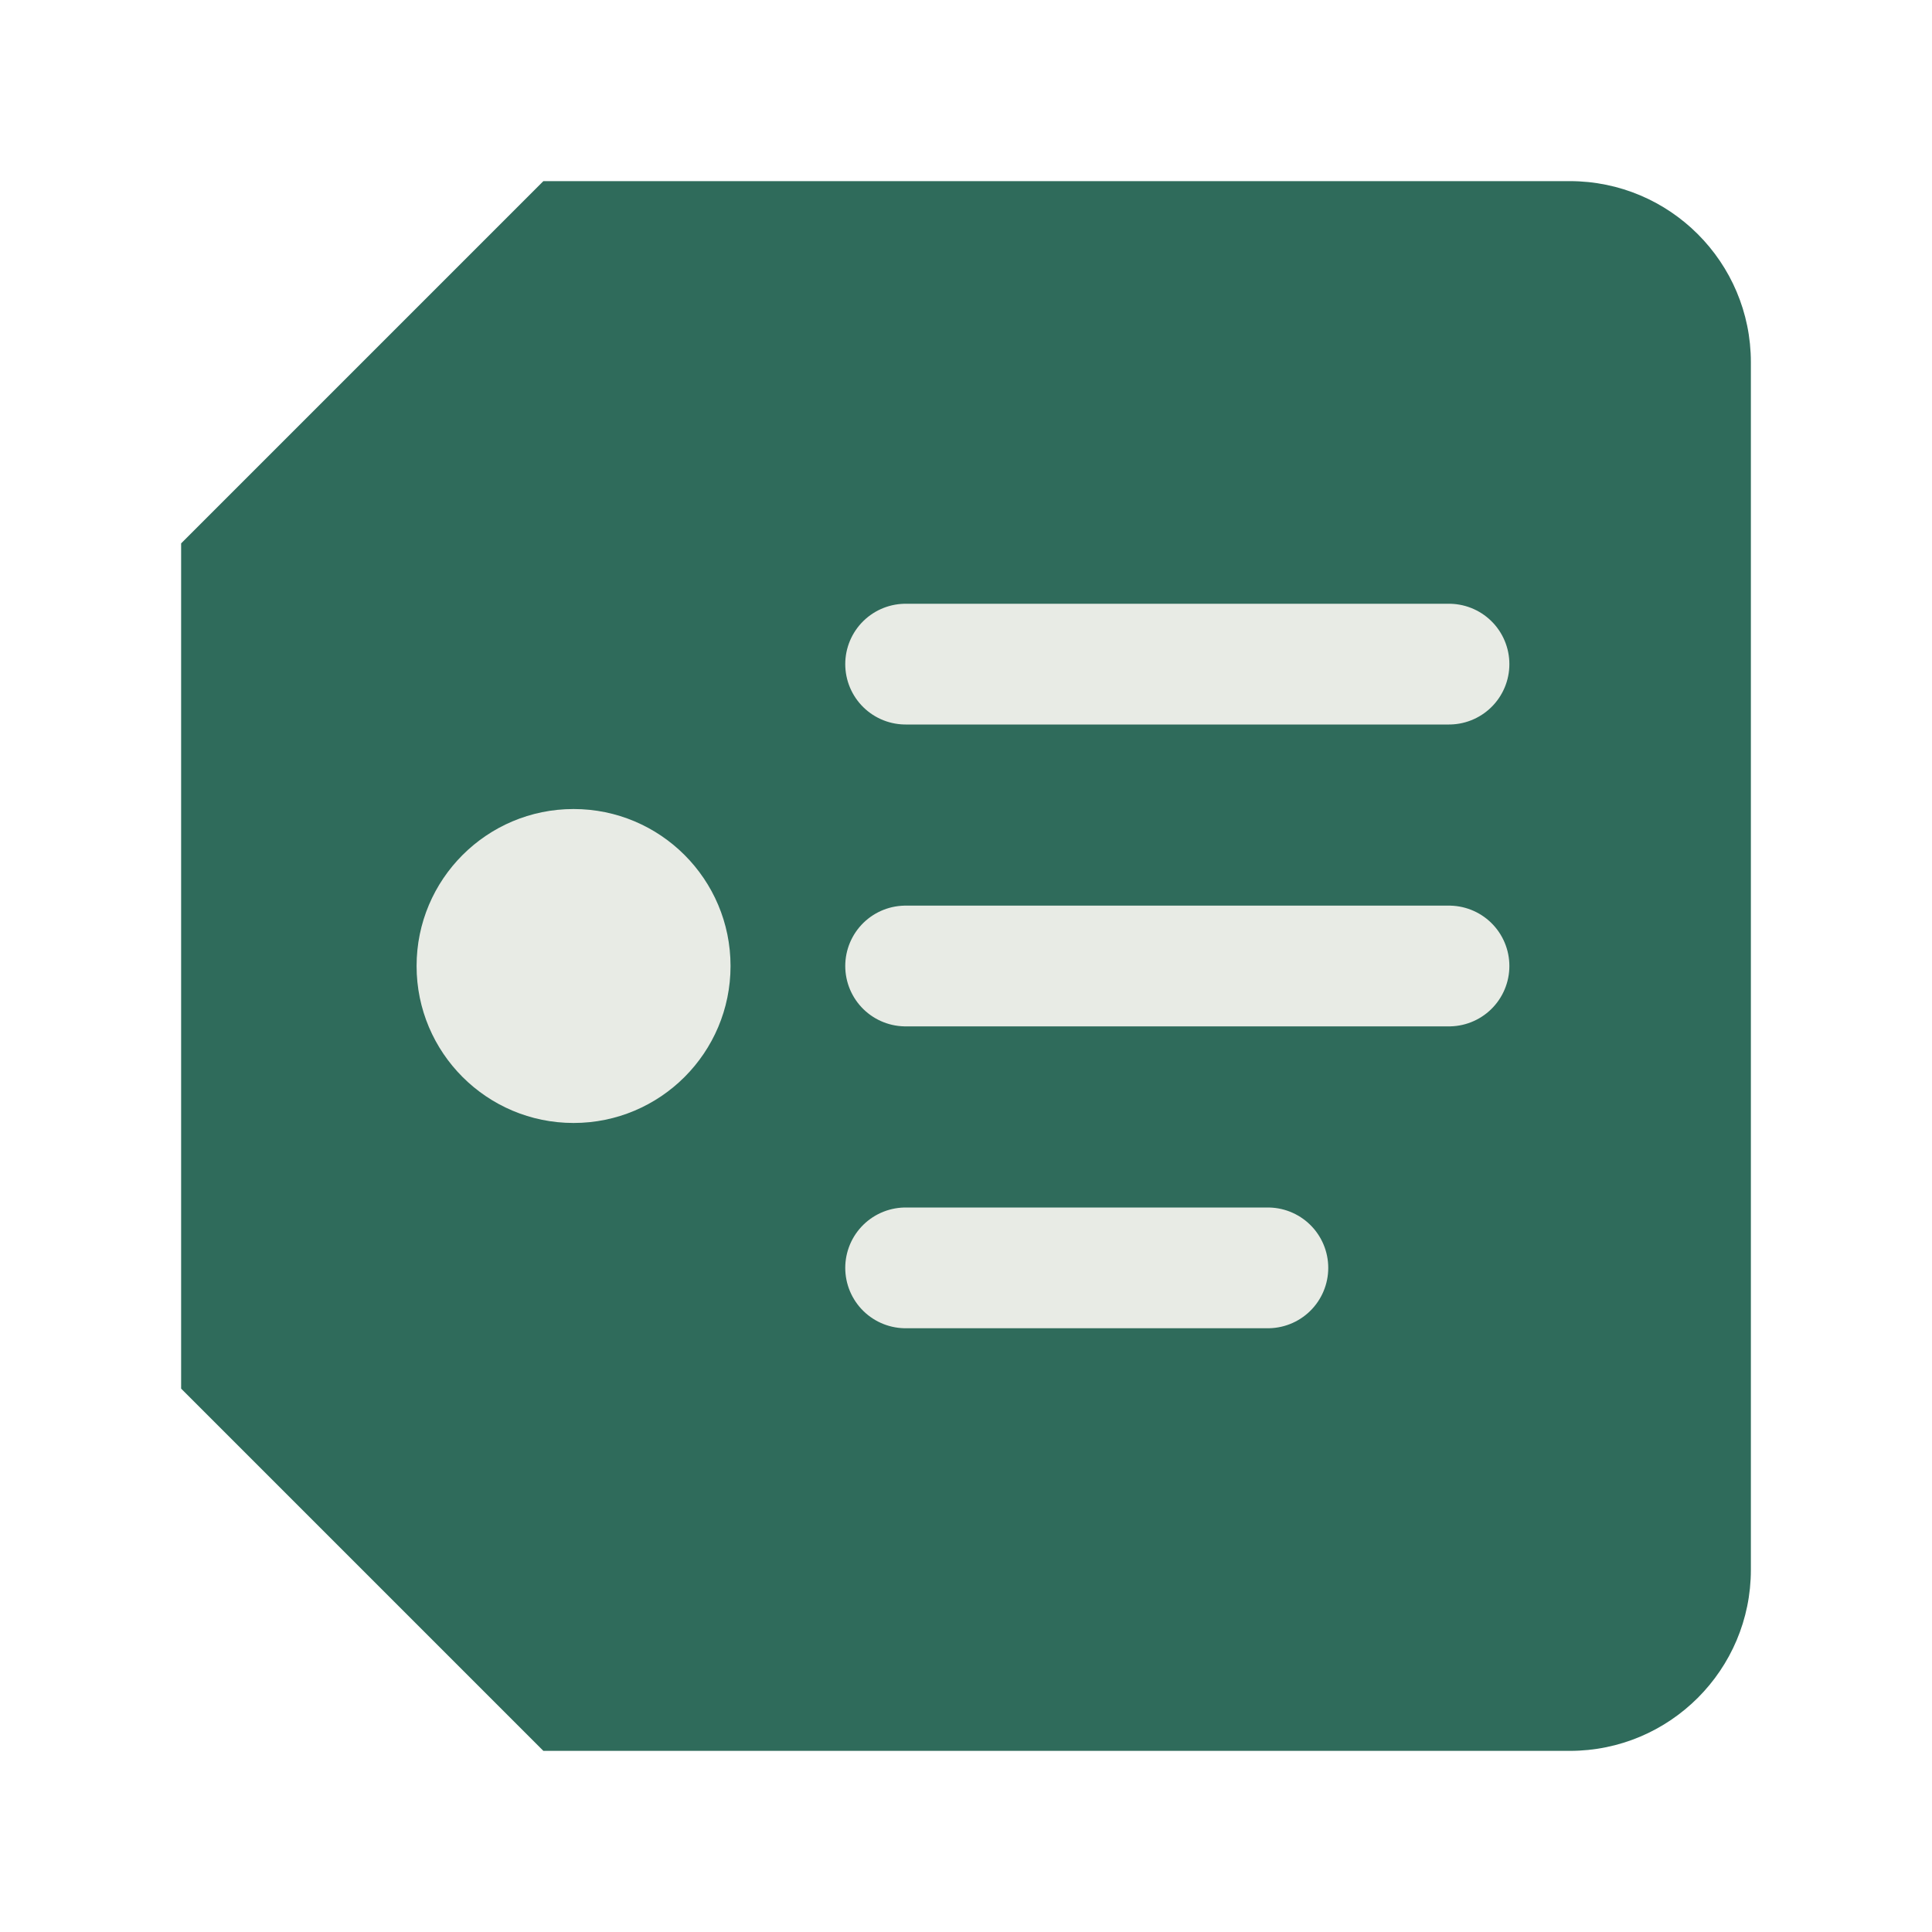
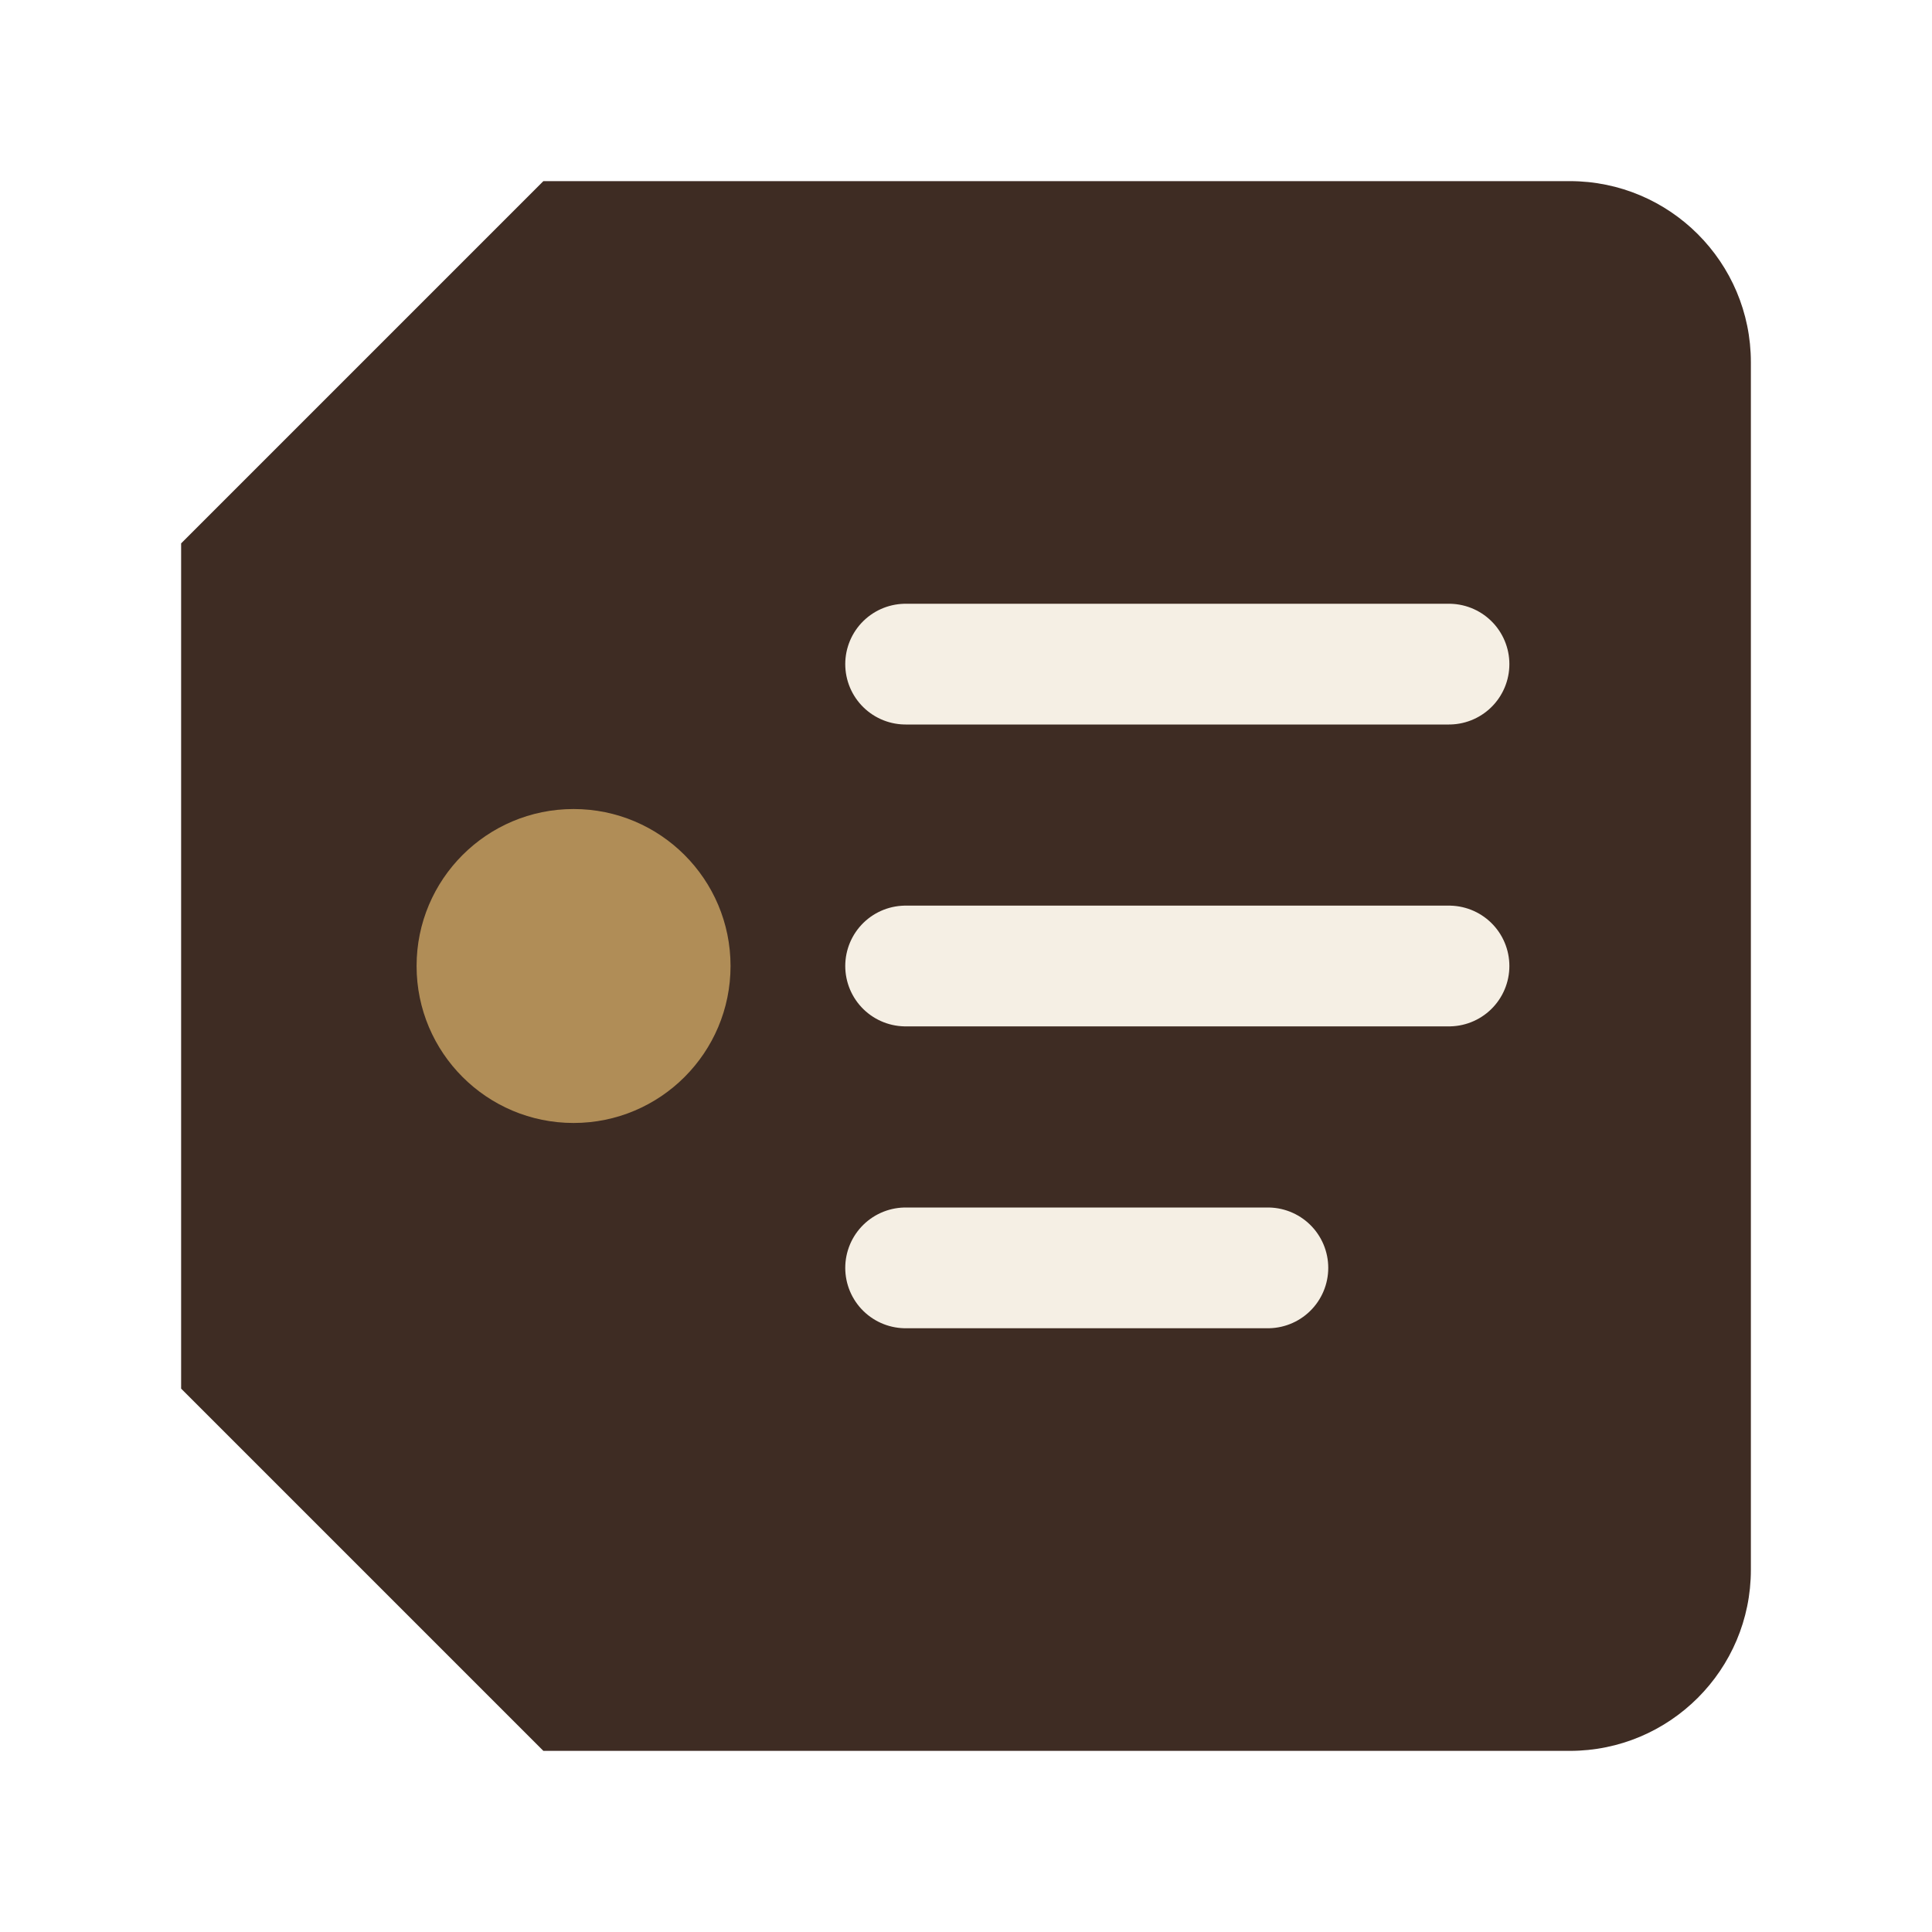
<svg xmlns="http://www.w3.org/2000/svg" viewBox="0 0 32 32">
-   <path d="M9 3h17a3 3 0 0 1 3 3v20a3 3 0 0 1-3 3H9L3 23V9z" fill="#2F6B5B" />
-   <circle cx="9.5" cy="16" r="2.6" fill="#E8EBE5" />
-   <path d="M15 11h9M15 16h9M15 21h6" stroke="#E8EBE5" stroke-width="2" stroke-linecap="round" />
+   <path d="M9 3h17a3 3 0 0 1 3 3v20a3 3 0 0 1-3 3H9L3 23V9z" fill="#3E2C23" />
+   <circle cx="9.5" cy="16" r="2.6" fill="#B08D57" />
+   <path d="M15 11h9M15 16h9M15 21h6" stroke="#F5EFE4" stroke-width="2" stroke-linecap="round" />
</svg>
